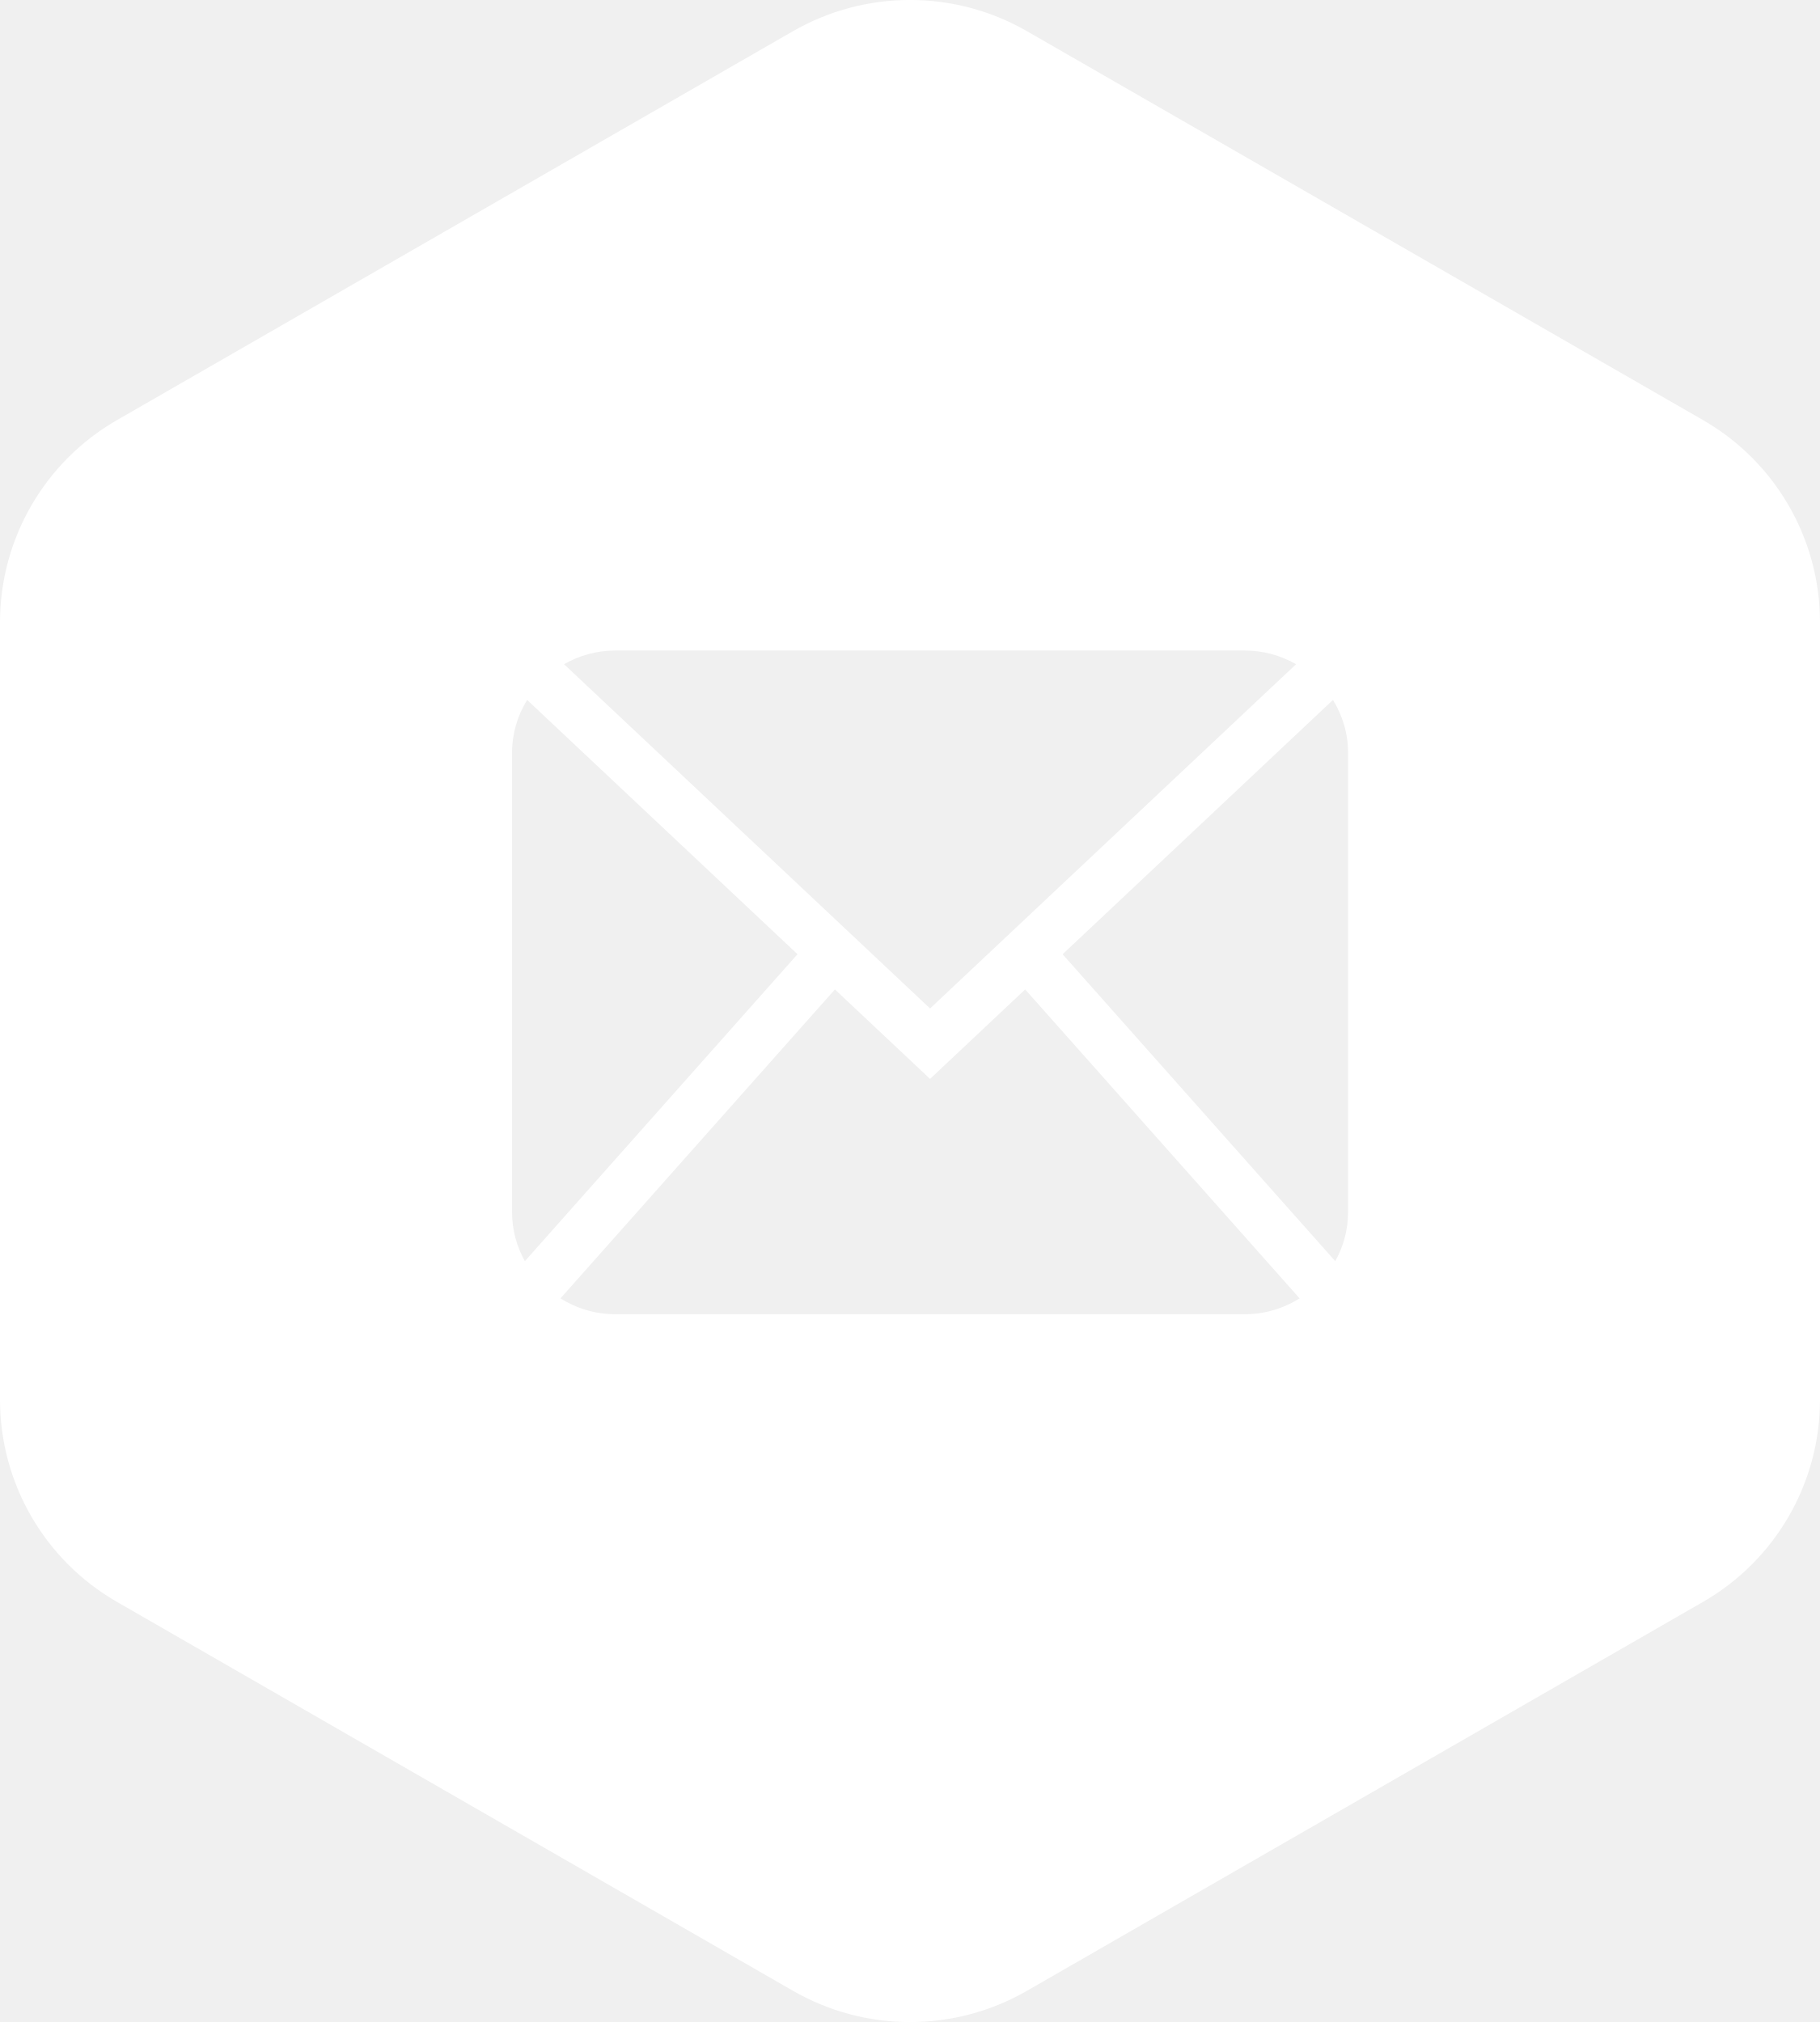
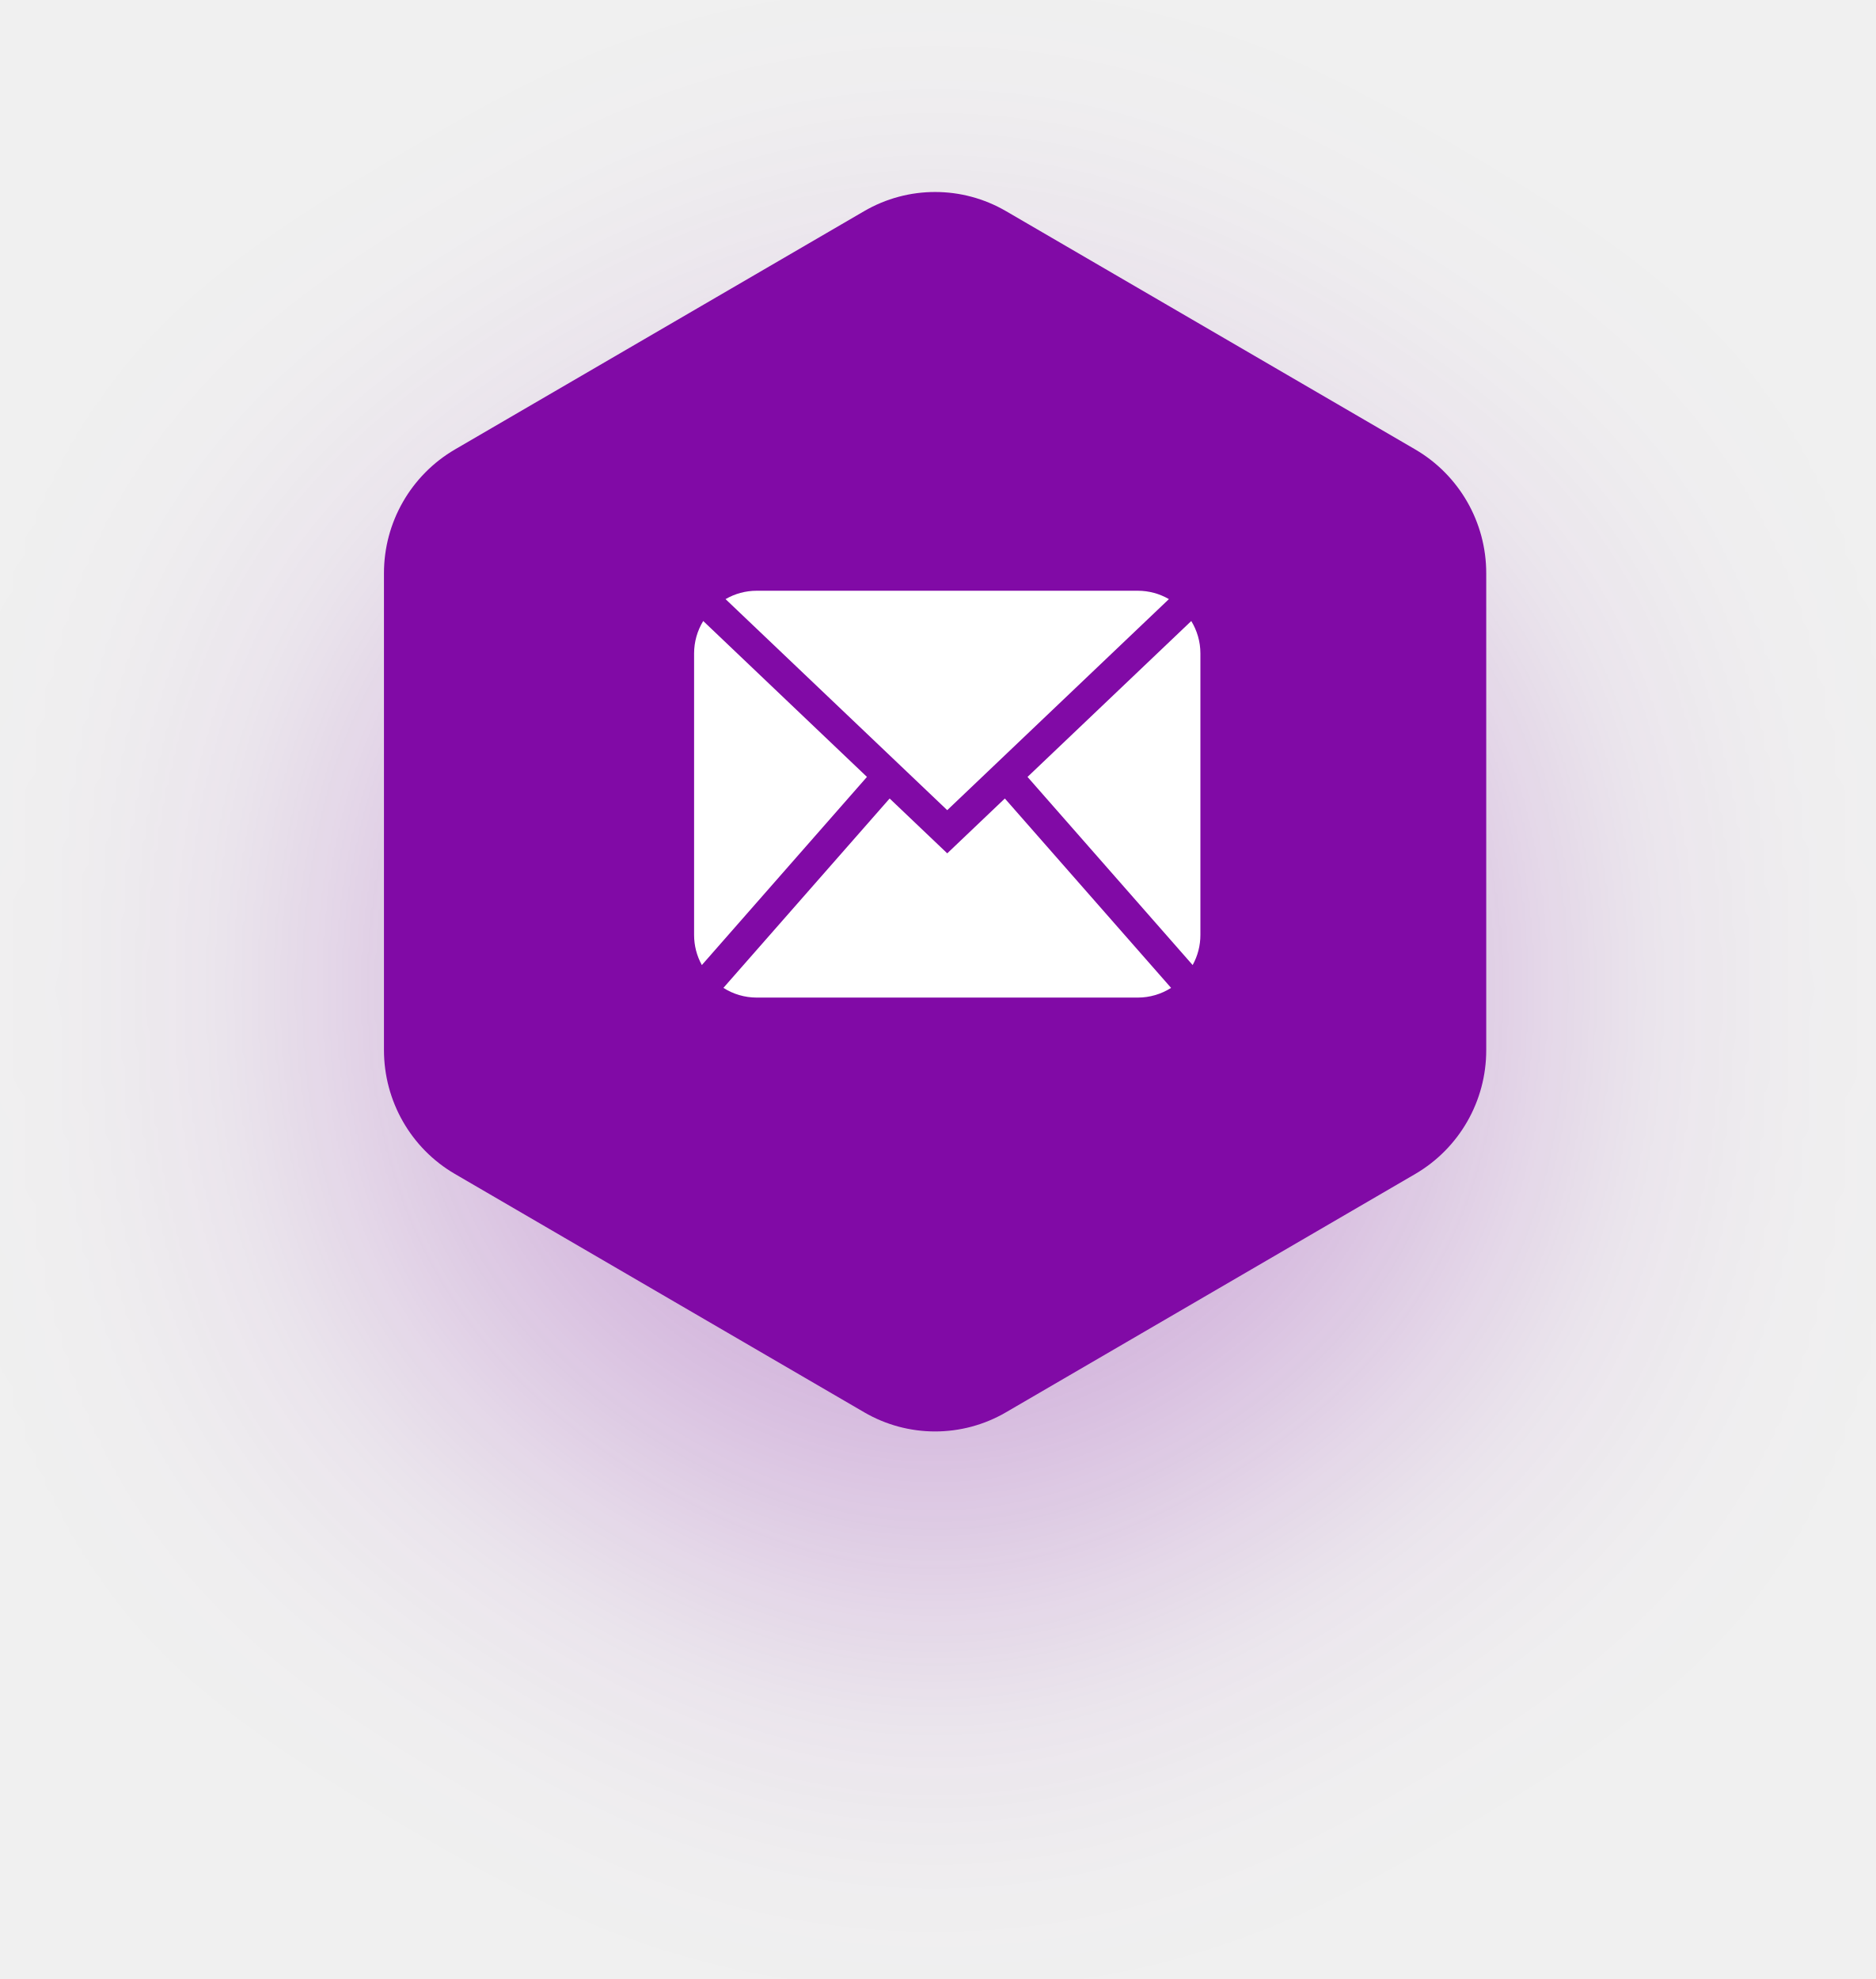
- <svg xmlns="http://www.w3.org/2000/svg" width="54" height="60" viewBox="0 0 54 60">
-   <path fill="#FFF" fill-rule="evenodd" d="M30.473.927a6.965 6.965 0 0 0-6.947 0L3.473 12.465A6.92 6.92 0 0 0 0 18.461V41.54a6.918 6.918 0 0 0 3.473 5.995l20.053 11.538a6.958 6.958 0 0 0 6.947 0l20.054-11.538A6.918 6.918 0 0 0 54 41.539V18.46a6.92 6.92 0 0 0-3.473-5.996L30.473.927zm7.981 18.782a3.059 3.059 0 0 0-1.519-.406h-18.68c-.553 0-1.071.15-1.52.406l10.86 10.216 10.86-10.216zm-22.814 1.06a2.977 2.977 0 0 0-.447 1.564v13.634c0 .527.138 1.023.38 1.456l8.089-9.108-8.022-7.546zm23.977 16.654c.242-.432.38-.929.38-1.455V22.333c0-.572-.166-1.107-.447-1.564l-8.022 7.547 8.089 9.107zm-12.022-5.408l-2.823-2.655-8.143 9.168c.472.295 1.029.47 1.626.47h18.68c.597 0 1.153-.175 1.625-.47l-8.143-9.168-2.822 2.655z" />
+ <svg xmlns="http://www.w3.org/2000/svg" xmlns:xlink="http://www.w3.org/1999/xlink" width="127" height="134" viewBox="0 0 127 134">
+   <defs>
+     <path id="b" d="M42.12 1.296a9.54 9.54 0 0 0-9.602 0L4.801 17.436A9.7 9.7 0 0 0 0 25.822v32.28c0 3.459 1.83 6.655 4.8 8.385l27.718 16.14a9.53 9.53 0 0 0 9.603 0l27.718-16.14a9.698 9.698 0 0 0 4.8-8.386V25.822a9.7 9.7 0 0 0-4.8-8.386L42.121 1.296z" />
+     <filter id="a" width="200%" height="200%" x="-50%" y="-50%" filterUnits="objectBoundingBox">
+       <feOffset dy="12" in="SourceAlpha" result="shadowOffsetOuter1" />
+       <feGaussianBlur in="shadowOffsetOuter1" result="shadowBlurOuter1" stdDeviation="13" />
+       <feColorMatrix in="shadowBlurOuter1" values="0 0 0 0 0.506 0 0 0 0 0.043 0 0 0 0 0.651 0 0 0 0.3 0" />
+     </filter>
+   </defs>
+   <g fill="none" fill-rule="evenodd">
+     <g transform="translate(26 13)">
+       <use fill="#000" filter="url(#a)" xlink:href="#b" />
+       <use fill="#810AA6" xlink:href="#b" />
+     </g>
+     <path fill="#FFF" d="M79.153 40.567a4.19 4.19 0 0 0-2.1-.567H51.23a4.19 4.19 0 0 0-2.1.567l15.011 14.29 15.01-14.29zM47.618 42.05A4.201 4.201 0 0 0 47 44.238v19.07a4.2 4.2 0 0 0 .525 2.037l11.18-12.74L47.619 42.05zm33.141 23.295a4.2 4.2 0 0 0 .525-2.036V44.238c0-.8-.229-1.548-.618-2.188L69.578 52.606 80.76 65.345zm-16.617-7.564l-3.901-3.714L48.985 66.89a4.19 4.19 0 0 0 2.247.657h25.82a4.19 4.19 0 0 0 2.247-.657L68.043 54.067l-3.901 3.714z" />
+   </g>
</svg>
